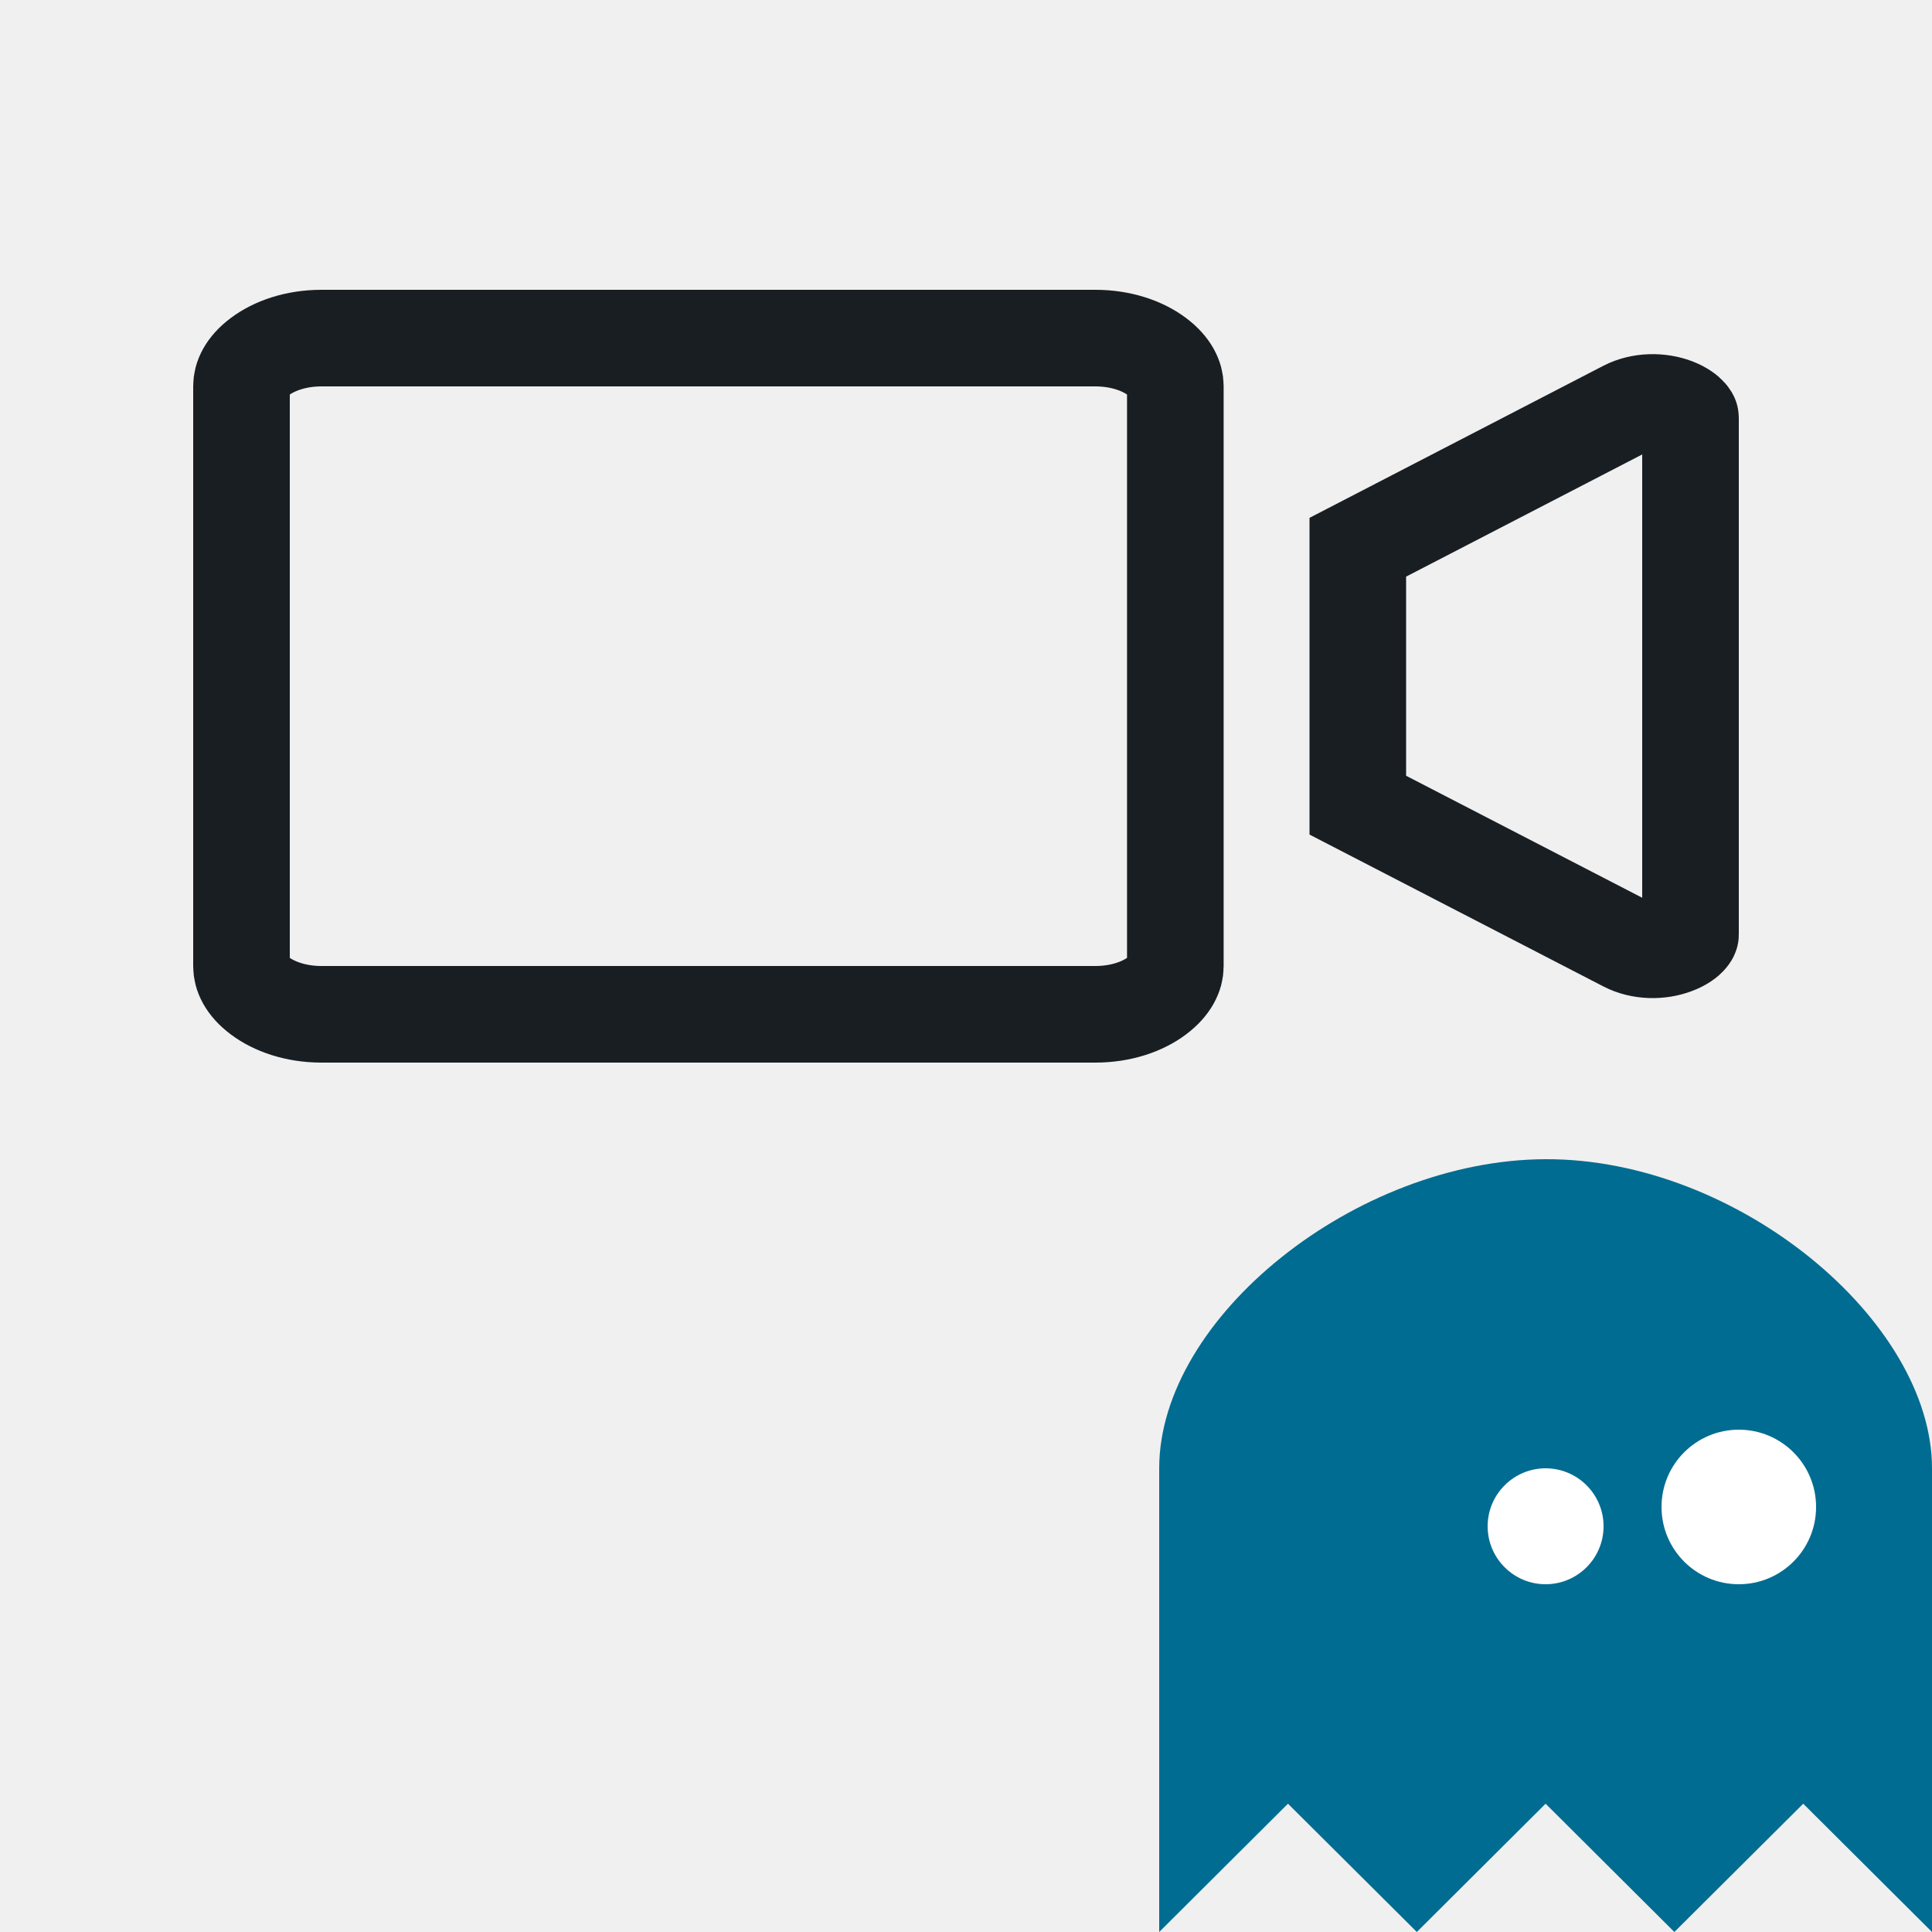
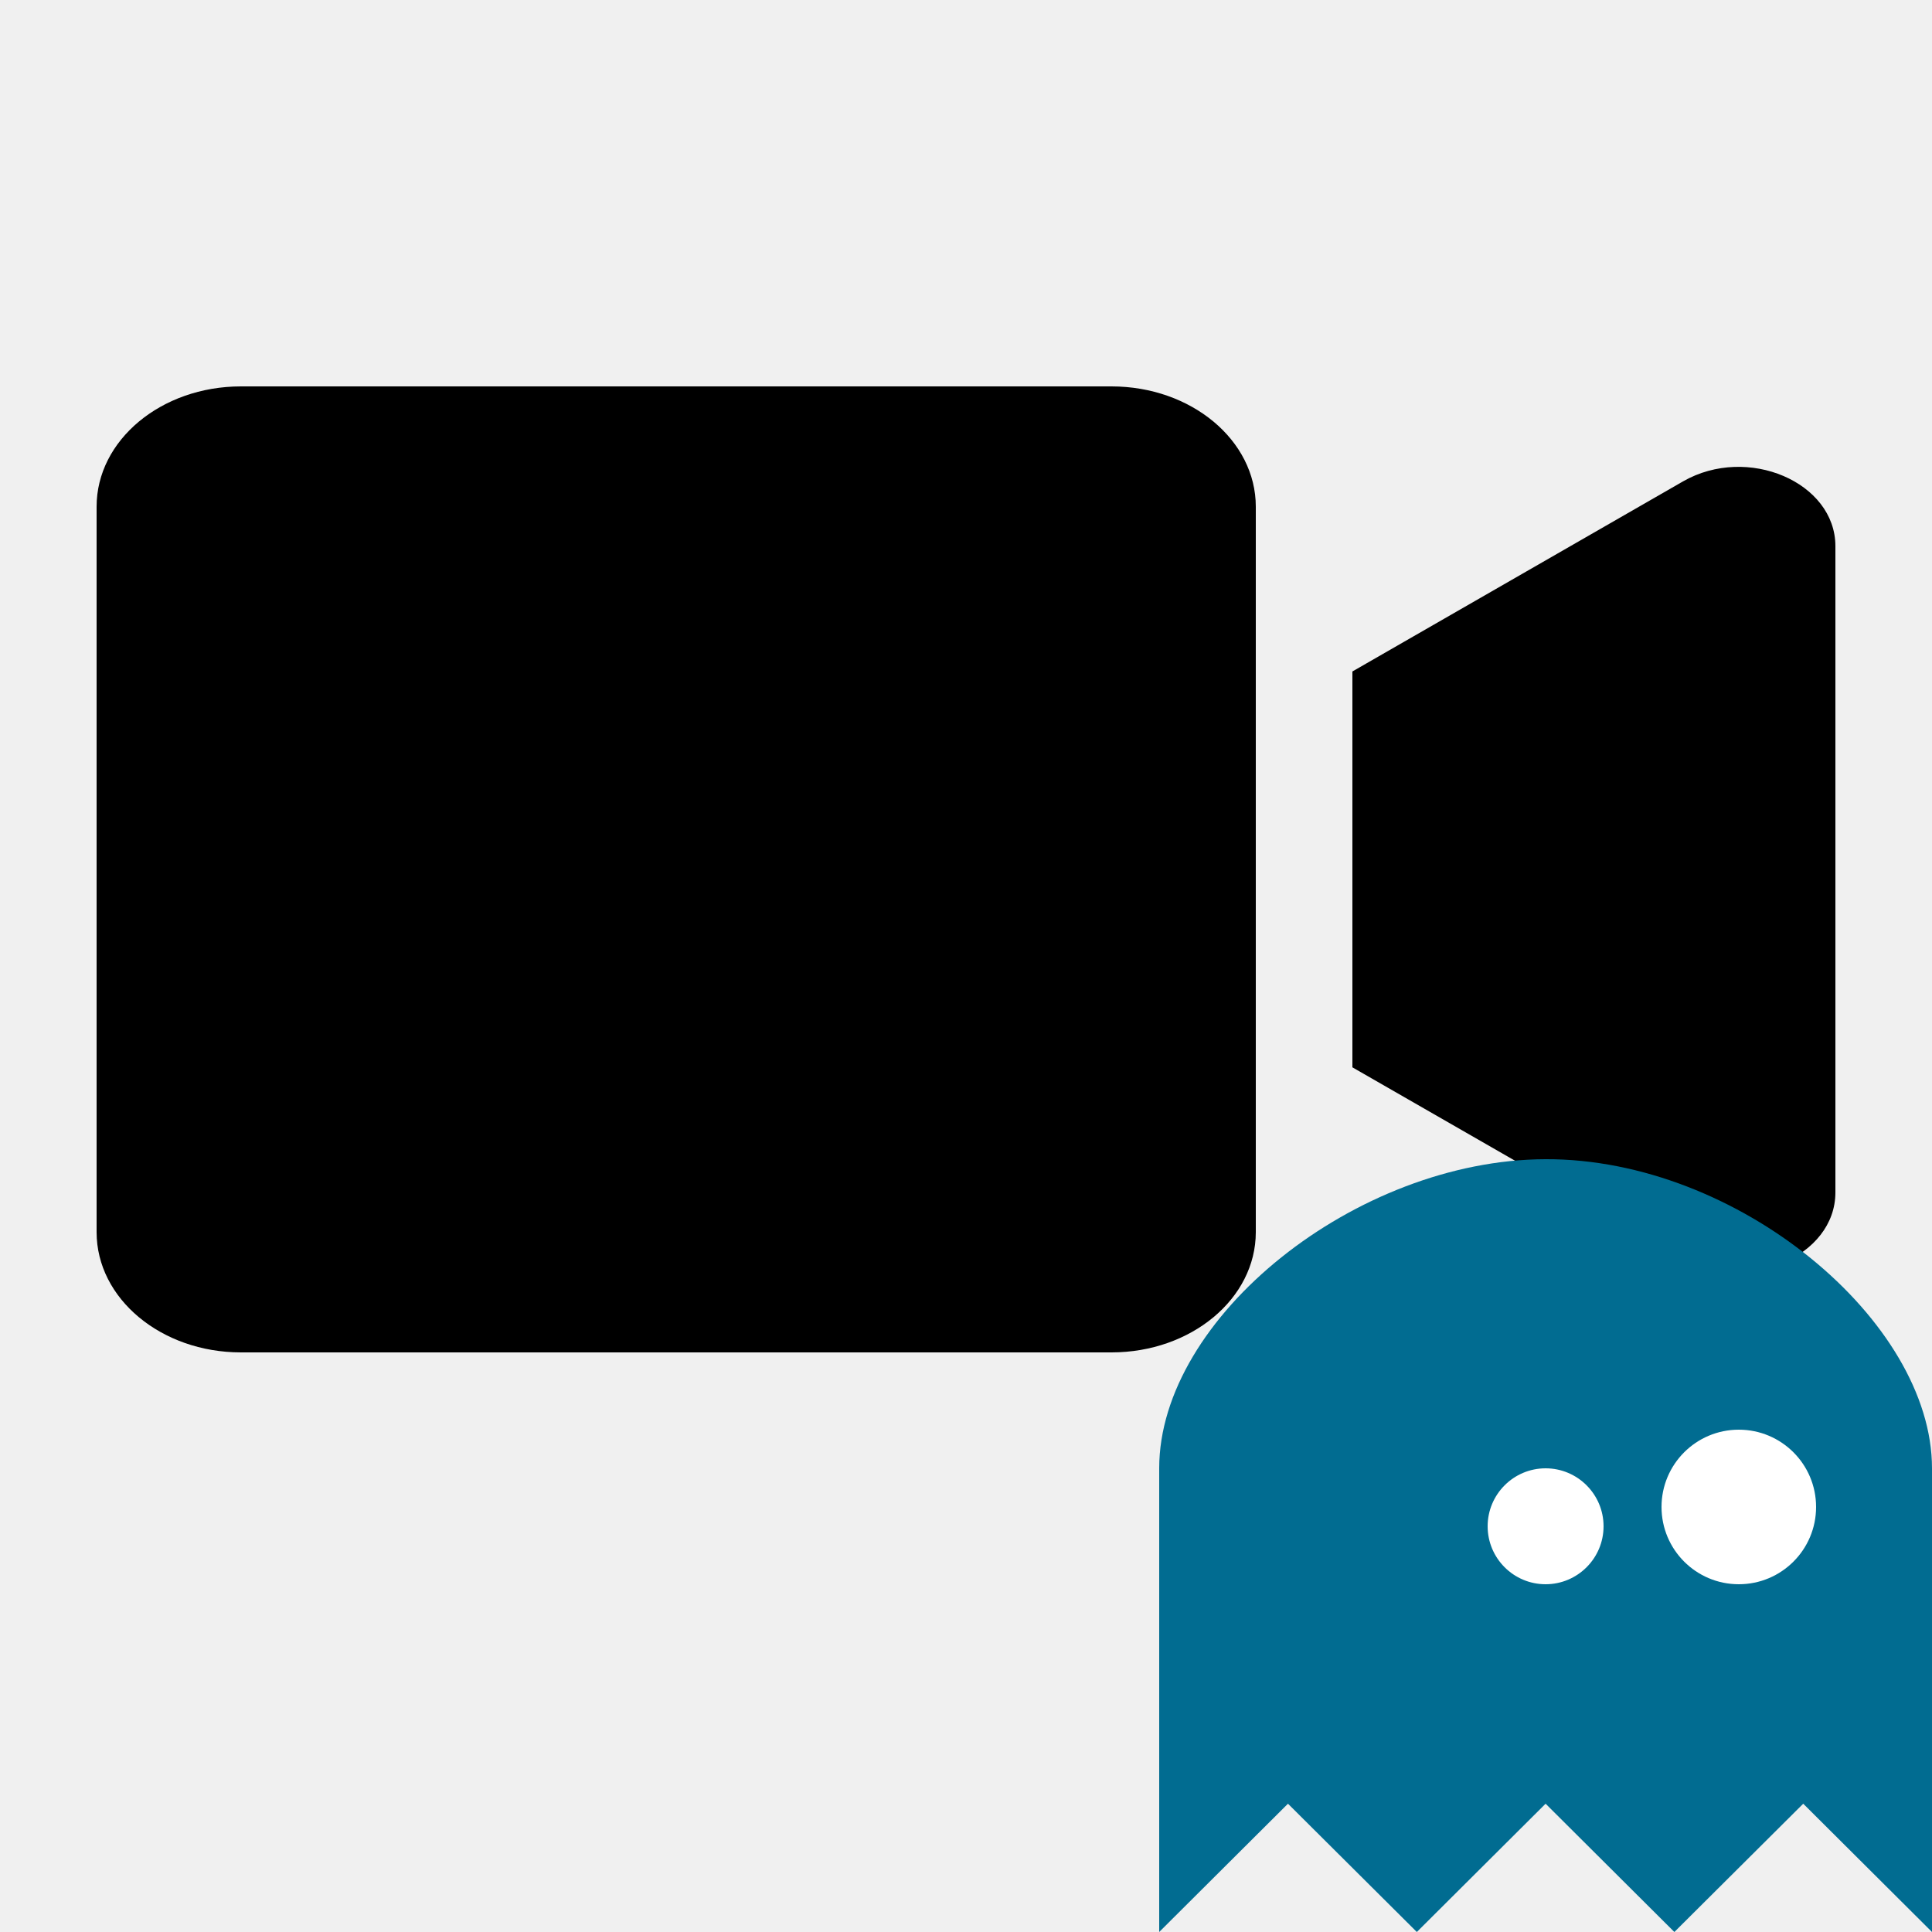
<svg xmlns="http://www.w3.org/2000/svg" width="20" height="20" viewBox="0 0 20 20" fill="none">
  <g id="video">
-     <path id="Vector" d="M1.328 0.5H9.339C9.608 0.5 9.832 0.582 9.978 0.692C10.123 0.801 10.167 0.913 10.167 0.996V7.004C10.167 7.087 10.123 7.199 9.978 7.308C9.832 7.418 9.608 7.5 9.339 7.5H1.328C1.059 7.5 0.835 7.418 0.689 7.308C0.543 7.199 0.5 7.087 0.5 7.004V0.996C0.5 0.913 0.543 0.801 0.689 0.692C0.835 0.582 1.059 0.5 1.328 0.5ZM12.056 5.335V2.665L14.829 1.23C14.829 1.23 14.829 1.23 14.829 1.23C14.985 1.15 15.185 1.148 15.342 1.208C15.418 1.238 15.464 1.274 15.485 1.299C15.495 1.31 15.498 1.318 15.499 1.32C15.5 1.321 15.5 1.322 15.5 1.323V6.675C15.5 6.677 15.5 6.677 15.499 6.679C15.498 6.681 15.495 6.688 15.485 6.7C15.464 6.725 15.418 6.761 15.342 6.79C15.184 6.851 14.984 6.848 14.829 6.768L12.056 5.335Z" transform="translate(2 3)" stroke="#191E23" />
+     <g id="Group">
+       <path id="Vector" d="M10.506 0H1.494C0.669 0 0 0.557 0 1.245V8.755C0 9.443 0.669 10 1.494 10H10.506C11.331 10 12 9.443 12 8.755V1.245C12 0.557 11.331 0 10.506 0ZM16.425 0.982L13 2.951V7.049L16.425 9.016C17.087 9.396 18 9.008 18 8.344V1.654C18 0.992 17.091 0.602 16.425 0.982Z" transform="translate(1 4)" fill="black" />
+     </g>
    <g id="Logo" clip-path="url(#clip0)">
      <path id="Vector_2" d="M0 8V3.2C0 1.637 2.039 0.006 4 2.44141e-05C5.99 -0.006 8 1.676 8 3.2V8L6.667 6.672L5.333 8L4 6.672L2.667 8L1.333 6.672L0 8Z" transform="translate(12 11.9999)" fill="#016C91" />
      <path id="Ellipse" d="M1.2 0.6C1.2 0.931 0.931 1.2 0.6 1.2C0.269 1.2 0 0.931 0 0.6C0 0.269 0.269 0 0.6 0C0.931 0 1.2 0.269 1.2 0.6Z" transform="translate(15.4 15.2)" fill="white" />
      <path id="Ellipse_2" d="M1.6 0.8C1.6 1.242 1.242 1.6 0.8 1.6C0.358 1.6 0 1.242 0 0.8C0 0.358 0.358 0 0.8 0C1.242 0 1.6 0.358 1.6 0.8Z" transform="translate(17.2 14.8)" fill="white" />
    </g>
  </g>
  <defs>
    <clipPath id="clip0">
      <rect width="8" height="8" fill="white" transform="translate(12 12)" />
    </clipPath>
  </defs>
</svg>
